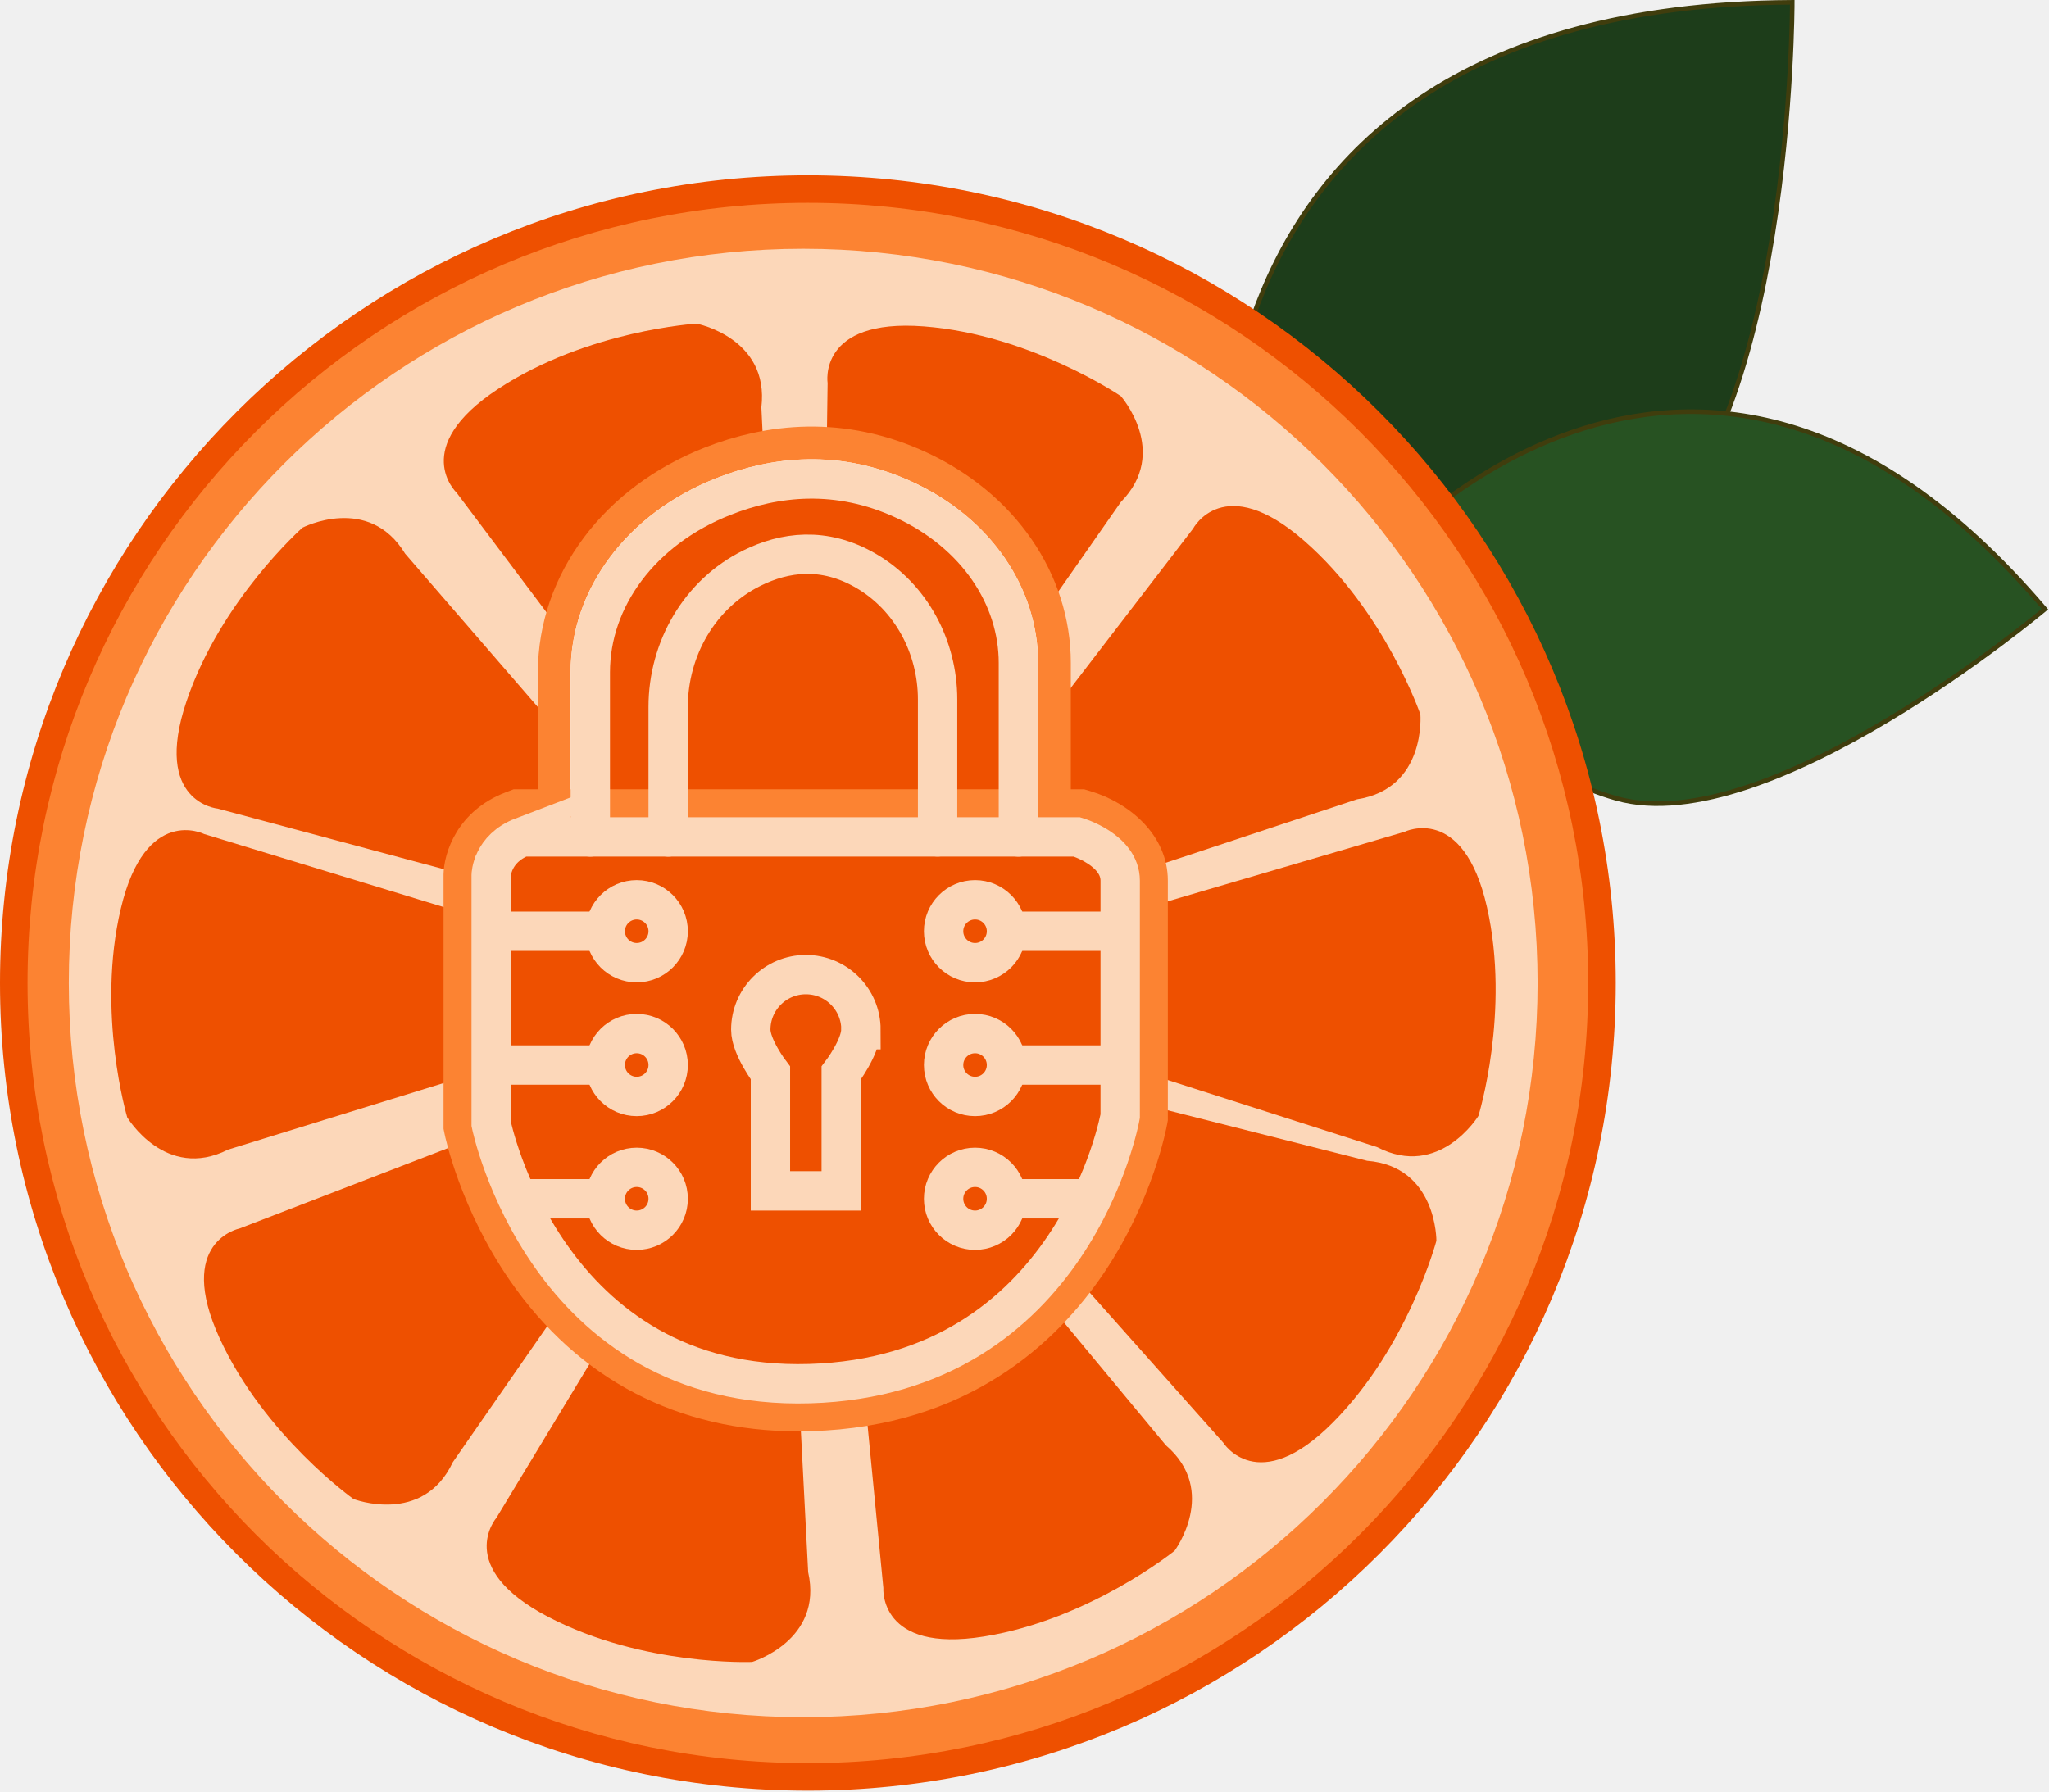
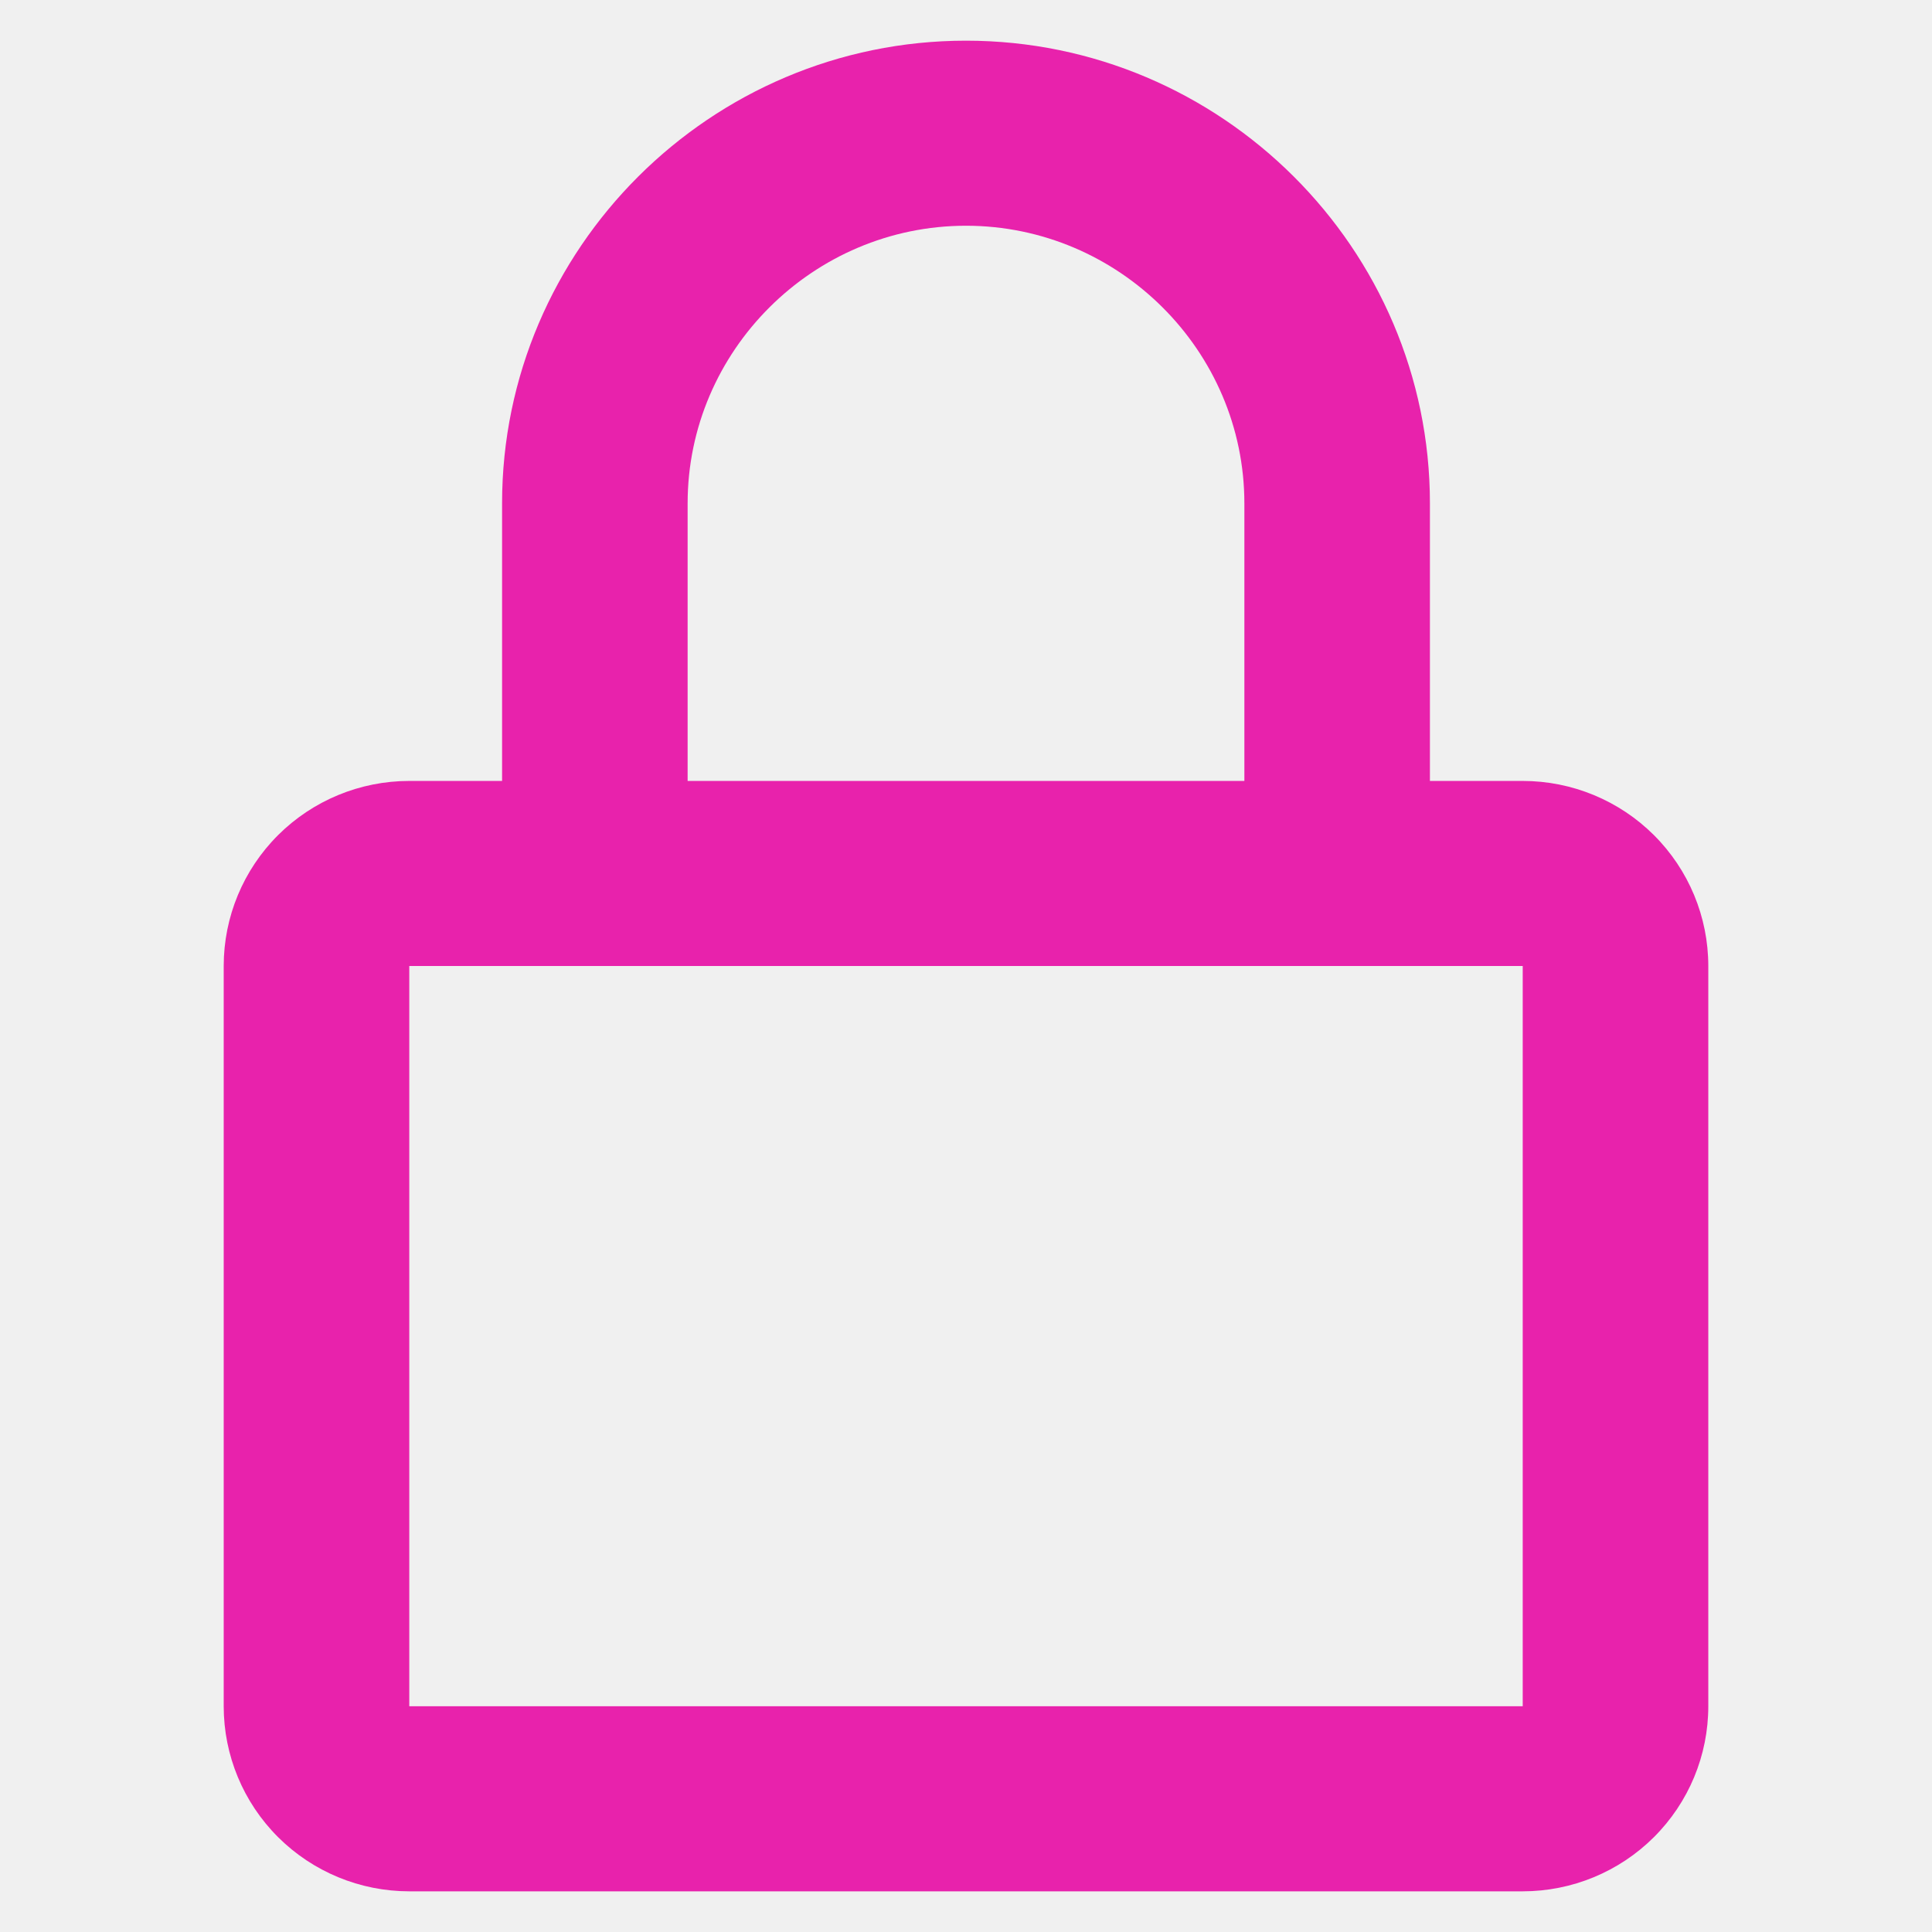
- <svg xmlns="http://www.w3.org/2000/svg" width="215" height="188" viewBox="0 0 215 188" fill="none">
-   <path d="M128.74 63.28C128.74 63.28 117.58 0.67 188.06 0.24C188.06 0.24 188.1 46.22 171.41 57.62C154.71 69.02 128.74 63.28 128.74 63.28Z" fill="#1D3D1A" stroke="#403D0D" stroke-width="0.48" stroke-miterlimit="10" />
-   <path d="M143.48 59.92C143.48 59.92 177.01 19.77 214.57 63.93C214.57 63.93 185.63 88.29 169.62 83.8C153.61 79.32 143.48 59.92 143.48 59.92Z" fill="#275222" stroke="#403D0D" stroke-width="0.48" stroke-miterlimit="10" />
-   <path d="M84.77 187.94C131.587 187.94 169.54 149.987 169.54 103.17C169.54 56.353 131.587 18.4 84.77 18.4C37.953 18.4 0 56.353 0 103.17C0 149.987 37.953 187.94 84.77 187.94Z" fill="#EE5000" />
-   <path d="M84.77 185.05C129.991 185.05 166.65 148.391 166.65 103.17C166.65 57.949 129.991 21.29 84.77 21.29C39.549 21.29 2.89 57.949 2.89 103.17C2.89 148.391 39.549 185.05 84.77 185.05Z" fill="#FC8332" />
-   <path d="M84.28 180.23C126.839 180.23 161.34 145.729 161.34 103.17C161.34 60.611 126.839 26.11 84.28 26.11C41.721 26.11 7.22 60.611 7.22 103.17C7.22 145.729 41.721 180.23 84.28 180.23Z" fill="#FCD7B9" />
-   <path d="M87.92 92.82C87.5 92.82 87.11 92.58 86.93 92.2C86.58 91.46 86.2 89.83 86.2 86.24L86.84 40.21C86.84 40.21 85.76 33.4 96.95 34.26C108.14 35.12 117.61 41.58 117.61 41.58C117.61 41.58 122.78 47.44 117.61 52.69L93.5 87.21C93.5 87.21 90.06 92.81 87.9 92.81L87.92 92.82Z" fill="#EE5000" />
-   <path d="M94.6 98.28C94.26 98.03 94.09 97.61 94.18 97.2C94.34 96.4 95.01 94.86 97.16 91.99L125.19 55.48C125.19 55.48 128.4 49.38 136.85 56.76C145.31 64.14 149.04 74.98 149.04 74.98C149.04 74.98 149.68 82.77 142.4 83.89L102.43 97.15C102.43 97.15 96.32 99.58 94.6 98.29V98.28Z" fill="#EE5000" />
-   <path d="M97.41 103.85C97.29 103.45 97.4 103.01 97.71 102.73C98.31 102.18 99.76 101.33 103.19 100.28L147.36 87.31C147.36 87.31 153.55 84.27 156.03 95.22C158.51 106.17 155.13 117.12 155.13 117.12C155.13 117.12 151.05 123.79 144.51 120.4L104.41 107.55C104.41 107.55 98.05 105.91 97.41 103.85Z" fill="#EE5000" />
-   <path d="M80.94 92.66C80.61 92.92 80.16 92.97 79.78 92.78C79.05 92.41 77.75 91.35 75.56 88.51L47.91 51.71C47.91 51.71 42.89 46.98 52.27 40.82C61.65 34.65 73.09 33.97 73.09 33.97C73.09 33.97 80.76 35.45 79.89 42.76L81.94 84.82C81.94 84.82 82.64 91.35 80.94 92.67V92.66Z" fill="#EE5000" />
-   <path d="M74.1 96.74C74 97.15 73.67 97.47 73.26 97.55C72.46 97.71 70.78 97.68 67.31 96.79L22.85 84.87C22.85 84.87 15.98 84.25 19.57 73.61C23.15 62.97 31.74 55.38 31.74 55.38C31.74 55.38 38.69 51.81 42.51 58.11L70.06 89.96C70.06 89.96 74.64 94.67 74.11 96.76L74.1 96.74Z" fill="#EE5000" />
-   <path d="M80.85 115.25C80.49 115.03 80.04 115.02 79.69 115.25C79 115.69 77.82 116.87 75.92 119.92L52.09 159.3C52.09 159.3 47.57 164.5 57.52 169.7C67.47 174.9 78.92 174.43 78.92 174.43C78.92 174.43 86.41 172.19 84.8 165.01L82.63 122.96C82.63 122.96 82.67 116.39 80.85 115.25Z" fill="#EE5000" />
-   <path d="M89.4 114.15C88.98 114.18 88.61 114.45 88.47 114.85C88.18 115.62 87.94 117.27 88.24 120.85L92.69 166.67C92.69 166.67 92.18 173.55 103.26 171.76C114.34 169.98 123.25 162.76 123.25 162.76C123.25 162.76 127.91 156.49 122.33 151.69L95.45 119.28C95.45 119.28 91.55 113.99 89.41 114.17L89.4 114.15Z" fill="#EE5000" />
-   <path d="M94.73 110.92C94.41 111.19 94.27 111.63 94.39 112.03C94.61 112.82 95.39 114.3 97.74 117.01L128.34 151.4C128.34 151.4 131.98 157.26 139.88 149.28C147.78 141.31 150.72 130.23 150.72 130.23C150.72 130.23 150.79 122.42 143.45 121.83L102.63 111.49C102.63 111.49 96.36 109.51 94.74 110.92H94.73Z" fill="#EE5000" />
-   <path d="M74.84 111.69C74.69 111.3 74.34 111.01 73.92 110.98C73.11 110.91 71.44 111.12 68.08 112.37L25.13 128.94C25.13 128.94 18.37 130.29 23.06 140.49C27.75 150.69 37.09 157.33 37.09 157.33C37.09 157.33 44.38 160.14 47.51 153.47L71.52 118.88C71.52 118.88 75.57 113.71 74.83 111.69H74.84Z" fill="#EE5000" />
-   <path d="M71.2 104.61C71.33 104.21 71.22 103.77 70.91 103.48C70.31 102.92 68.88 102.06 65.46 100.97L21.43 87.54C21.43 87.54 15.27 84.43 12.68 95.36C10.09 106.28 13.35 117.27 13.35 117.27C13.35 117.27 17.36 123.98 23.93 120.66L64.16 108.23C64.16 108.23 70.54 106.66 71.2 104.61Z" fill="#EE5000" />
-   <path d="M84.28 110.39C88.268 110.39 91.5 107.157 91.5 103.17C91.5 99.183 88.268 95.95 84.28 95.95C80.293 95.95 77.06 99.183 77.06 103.17C77.06 107.157 80.293 110.39 84.28 110.39Z" fill="#FC8332" />
-   <path d="M84.28 107.99C86.942 107.99 89.1 105.832 89.1 103.17C89.1 100.508 86.942 98.35 84.28 98.35C81.618 98.35 79.46 100.508 79.46 103.17C79.46 105.832 81.618 107.99 84.28 107.99Z" fill="#FCD7B9" />
-   <path d="M70.11 87.84V74.19C70.11 68.08 73.43 62.32 78.91 59.62C82.31 57.94 86.44 57.34 90.85 59.9C95.61 62.66 98.38 67.91 98.38 73.41V87.83" stroke="white" stroke-width="4.13" stroke-linecap="round" />
-   <path d="M54.82 87.84H113C113 87.84 117.54 89.18 117.54 92.43V117.15C117.54 117.15 112.7 144.4 84.97 145.22C57.24 146.05 51.54 117.97 51.54 117.97V91.85C51.54 91.85 51.59 89.07 54.83 87.83L54.82 87.84Z" stroke="white" stroke-width="4.13" stroke-miterlimit="10" />
-   <path d="M90.34 108.07C90.34 104.88 87.75 102.29 84.56 102.29C81.37 102.29 78.78 104.88 78.78 108.07C78.78 109.91 80.84 112.61 80.84 112.61V124.99H88.27V112.61C88.27 112.61 90.33 109.91 90.33 108.07H90.34Z" stroke="white" stroke-width="4.13" stroke-miterlimit="10" />
-   <path d="M66.81 101.04C68.633 101.04 70.11 99.562 70.11 97.74C70.11 95.918 68.633 94.44 66.81 94.44C64.988 94.44 63.51 95.918 63.51 97.74C63.51 99.562 64.988 101.04 66.81 101.04Z" stroke="white" stroke-width="4.13" stroke-miterlimit="10" />
-   <path d="M66.81 115.08C68.633 115.08 70.11 113.603 70.11 111.78C70.11 109.957 68.633 108.48 66.81 108.48C64.988 108.48 63.51 109.957 63.51 111.78C63.51 113.603 64.988 115.08 66.81 115.08Z" stroke="white" stroke-width="4.13" stroke-miterlimit="10" />
-   <path d="M66.81 129.12C68.633 129.12 70.11 127.643 70.11 125.82C70.11 123.997 68.633 122.52 66.81 122.52C64.988 122.52 63.51 123.997 63.51 125.82C63.51 127.643 64.988 129.12 66.81 129.12Z" stroke="white" stroke-width="4.13" stroke-miterlimit="10" />
-   <path d="M102.31 101.04C104.133 101.04 105.61 99.562 105.61 97.74C105.61 95.918 104.133 94.44 102.31 94.44C100.488 94.44 99.01 95.918 99.01 97.74C99.01 99.562 100.488 101.04 102.31 101.04Z" stroke="white" stroke-width="4.13" stroke-miterlimit="10" />
-   <path d="M102.31 115.08C104.133 115.08 105.61 113.603 105.61 111.78C105.61 109.957 104.133 108.48 102.31 108.48C100.488 108.48 99.01 109.957 99.01 111.78C99.01 113.603 100.488 115.08 102.31 115.08Z" stroke="white" stroke-width="4.13" stroke-miterlimit="10" />
-   <path d="M102.31 129.12C104.133 129.12 105.61 127.643 105.61 125.82C105.61 123.997 104.133 122.52 102.31 122.52C100.488 122.52 99.01 123.997 99.01 125.82C99.01 127.643 100.488 129.12 102.31 129.12Z" stroke="white" stroke-width="4.13" stroke-miterlimit="10" />
-   <path d="M51.53 97.74H63.51" stroke="white" stroke-width="4.13" stroke-miterlimit="10" />
-   <path d="M51.53 111.78H63.51" stroke="white" stroke-width="4.13" stroke-miterlimit="10" />
-   <path d="M54.32 125.82H62.74" stroke="white" stroke-width="4.13" stroke-miterlimit="10" />
-   <path d="M117.53 97.74H106.22" stroke="white" stroke-width="4.13" stroke-miterlimit="10" />
-   <path d="M117.53 111.78H105.62" stroke="white" stroke-width="4.13" stroke-miterlimit="10" />
-   <path d="M113.68 125.82H105.62" stroke="white" stroke-width="4.13" stroke-miterlimit="10" />
-   <path d="M61.94 87.84V70.56C61.94 62.82 67.21 55.54 75.92 52.11C81.32 49.98 87.89 49.22 94.9 52.47C102.46 55.97 106.86 62.61 106.86 69.58V87.84" stroke="#FC8332" stroke-width="11" stroke-linecap="round" />
-   <path d="M61.94 87.84V70.56C61.94 62.82 67.21 55.54 75.92 52.11C81.32 49.98 87.89 49.22 94.9 52.47C102.46 55.97 106.86 62.61 106.86 69.58V87.84" stroke="white" stroke-width="4.13" stroke-linecap="round" />
-   <path d="M70.11 87.84V74.19C70.11 68.08 73.43 62.32 78.91 59.62C82.31 57.94 86.44 57.34 90.85 59.9C95.61 62.66 98.38 67.91 98.38 73.41V87.83" fill="#EE5000" />
-   <path d="M54.82 87.84H113C113 87.84 117.54 89.18 117.54 92.43V117.15C117.54 117.15 112.7 144.4 84.97 145.22C57.24 146.05 51.54 117.97 51.54 117.97V91.85C51.54 91.85 51.59 89.07 54.83 87.83L54.82 87.84Z" fill="#EE5000" />
-   <path d="M90.34 108.07C90.34 104.88 87.75 102.29 84.56 102.29C81.37 102.29 78.78 104.88 78.78 108.07C78.78 109.91 80.84 112.61 80.84 112.61V124.99H88.27V112.61C88.27 112.61 90.33 109.91 90.33 108.07H90.34Z" fill="#EE5000" />
-   <path d="M66.81 101.04C68.633 101.04 70.11 99.562 70.11 97.74C70.11 95.918 68.633 94.44 66.81 94.44C64.988 94.44 63.51 95.918 63.51 97.74C63.51 99.562 64.988 101.04 66.81 101.04Z" fill="#EE5000" />
-   <path d="M66.81 115.08C68.633 115.08 70.11 113.603 70.11 111.78C70.11 109.957 68.633 108.48 66.81 108.48C64.988 108.48 63.51 109.957 63.51 111.78C63.51 113.603 64.988 115.08 66.81 115.08Z" fill="#EE5000" />
-   <path d="M66.81 129.12C68.633 129.12 70.11 127.643 70.11 125.82C70.11 123.997 68.633 122.52 66.81 122.52C64.988 122.52 63.51 123.997 63.51 125.82C63.51 127.643 64.988 129.12 66.81 129.12Z" fill="#EE5000" />
-   <path d="M102.31 101.04C104.133 101.04 105.61 99.562 105.61 97.74C105.61 95.918 104.133 94.44 102.31 94.44C100.488 94.44 99.01 95.918 99.01 97.74C99.01 99.562 100.488 101.04 102.31 101.04Z" fill="#EE5000" />
-   <path d="M102.31 115.08C104.133 115.08 105.61 113.603 105.61 111.78C105.61 109.957 104.133 108.48 102.31 108.48C100.488 108.48 99.01 109.957 99.01 111.78C99.01 113.603 100.488 115.08 102.31 115.08Z" fill="#EE5000" />
-   <path d="M102.31 129.12C104.133 129.12 105.61 127.643 105.61 125.82C105.61 123.997 104.133 122.52 102.31 122.52C100.488 122.52 99.01 123.997 99.01 125.82C99.01 127.643 100.488 129.12 102.31 129.12Z" fill="#EE5000" />
-   <path d="M61.94 87.84V70.56C61.94 62.82 67.21 55.54 75.92 52.11C81.32 49.98 87.89 49.22 94.9 52.47C102.46 55.97 106.86 62.61 106.86 69.58V87.84" fill="#EE5000" />
-   <path d="M61.94 87.84V70.56C61.94 62.82 67.21 55.54 75.92 52.11C81.32 49.98 87.89 49.22 94.9 52.47C102.46 55.97 106.86 62.61 106.86 69.58V87.84" fill="#EE5000" />
-   <path d="M61.94 87.84V70.56C61.94 62.82 67.21 55.54 75.92 52.11C81.32 49.98 87.89 49.22 94.9 52.47C102.46 55.97 106.86 62.61 106.86 69.58V87.84" fill="#EE5000" />
-   <path d="M113 87.84C113 87.84 117.54 89.18 117.54 92.43V117.15C117.54 117.15 112.7 144.4 84.97 145.22C84.57 145.23 84.17 145.24 83.78 145.24C57.08 145.24 51.54 117.98 51.54 117.98V91.86C51.54 91.86 51.59 89.08 54.83 87.84H113.01M113.72 82.84H53.9L53.04 83.17C48 85.1 46.58 89.48 46.54 91.76V91.81V91.86V118.48L46.64 118.97C46.7 119.29 48.29 126.88 53.54 134.45C60.7 144.78 71.15 150.23 83.78 150.23C84.22 150.23 84.67 150.23 85.12 150.21C101.56 149.72 110.87 140.94 115.79 133.67C121 125.96 122.4 118.34 122.46 118.02L122.54 117.59V92.43C122.54 87.61 118.46 84.24 114.42 83.04L113.72 82.83V82.84Z" fill="#FC8332" />
-   <path d="M54.82 87.84H113C113 87.84 117.54 89.18 117.54 92.43V117.15C117.54 117.15 112.7 144.4 84.97 145.22C57.24 146.05 51.54 117.97 51.54 117.97V91.85C51.54 91.85 51.59 89.07 54.83 87.83L54.82 87.84Z" stroke="#FCD7B9" stroke-width="4.13" stroke-miterlimit="10" />
-   <path d="M90.34 108.07C90.34 104.88 87.75 102.29 84.56 102.29C81.37 102.29 78.78 104.88 78.78 108.07C78.78 109.91 80.84 112.61 80.84 112.61V124.99H88.27V112.61C88.27 112.61 90.33 109.91 90.33 108.07H90.34Z" stroke="#FCD7B9" stroke-width="4.13" stroke-miterlimit="10" />
-   <path d="M66.81 101.04C68.633 101.04 70.11 99.562 70.11 97.74C70.11 95.918 68.633 94.44 66.81 94.44C64.988 94.44 63.51 95.918 63.51 97.74C63.51 99.562 64.988 101.04 66.81 101.04Z" stroke="#FCD7B9" stroke-width="4.13" stroke-miterlimit="10" />
-   <path d="M66.81 115.08C68.633 115.08 70.11 113.603 70.11 111.78C70.11 109.957 68.633 108.48 66.81 108.48C64.988 108.48 63.51 109.957 63.51 111.78C63.51 113.603 64.988 115.08 66.81 115.08Z" stroke="#FCD7B9" stroke-width="4.13" stroke-miterlimit="10" />
-   <path d="M66.81 129.12C68.633 129.12 70.11 127.643 70.11 125.82C70.11 123.997 68.633 122.52 66.81 122.52C64.988 122.52 63.51 123.997 63.51 125.82C63.51 127.643 64.988 129.12 66.81 129.12Z" stroke="#FCD7B9" stroke-width="4.13" stroke-miterlimit="10" />
-   <path d="M102.31 101.04C104.133 101.04 105.61 99.562 105.61 97.74C105.61 95.918 104.133 94.44 102.31 94.44C100.488 94.44 99.01 95.918 99.01 97.74C99.01 99.562 100.488 101.04 102.31 101.04Z" stroke="#FCD7B9" stroke-width="4.13" stroke-miterlimit="10" />
-   <path d="M102.31 115.08C104.133 115.08 105.61 113.603 105.61 111.78C105.61 109.957 104.133 108.48 102.31 108.48C100.488 108.48 99.01 109.957 99.01 111.78C99.01 113.603 100.488 115.08 102.31 115.08Z" stroke="#FCD7B9" stroke-width="4.13" stroke-miterlimit="10" />
-   <path d="M102.31 129.12C104.133 129.12 105.61 127.643 105.61 125.82C105.61 123.997 104.133 122.52 102.31 122.52C100.488 122.52 99.01 123.997 99.01 125.82C99.01 127.643 100.488 129.12 102.31 129.12Z" stroke="#FCD7B9" stroke-width="4.13" stroke-miterlimit="10" />
-   <path d="M51.53 97.74H63.51" stroke="#FCD7B9" stroke-width="4.13" stroke-miterlimit="10" />
-   <path d="M51.53 111.78H63.51" stroke="#FCD7B9" stroke-width="4.13" stroke-miterlimit="10" />
-   <path d="M54.32 125.82H62.74" stroke="#FCD7B9" stroke-width="4.13" stroke-miterlimit="10" />
-   <path d="M117.53 97.74H106.22" stroke="#FCD7B9" stroke-width="4.13" stroke-miterlimit="10" />
-   <path d="M117.53 111.78H105.62" stroke="#FCD7B9" stroke-width="4.13" stroke-miterlimit="10" />
-   <path d="M113.68 125.82H105.62" stroke="#FCD7B9" stroke-width="4.13" stroke-miterlimit="10" />
-   <path d="M70.11 87.84V74.19C70.11 68.08 73.43 62.32 78.91 59.62C82.31 57.94 86.44 57.34 90.85 59.9C95.61 62.66 98.38 67.91 98.38 73.41V87.83" stroke="#FCD7B9" stroke-width="4.13" stroke-linecap="round" />
-   <path d="M61.94 87.84V70.56C61.94 62.82 67.21 55.54 75.92 52.11C81.32 49.98 87.89 49.22 94.9 52.47C102.46 55.97 106.86 62.61 106.86 69.58V87.84" stroke="#FCD7B9" stroke-width="4.13" stroke-linecap="round" />
+ <svg xmlns="http://www.w3.org/2000/svg" width="95" height="95" viewBox="0 0 95 95" fill="none">
+   <path d="M47.5 11.1C55.019 11.1 61.188 17.252 61.188 24.75V38.4H33.812V24.75C33.812 17.252 39.981 11.1 47.5 11.1ZM70.312 38.4V24.75C70.312 12.228 60.056 2 47.5 2C34.944 2 24.688 12.228 24.688 24.75V38.4H20.125C17.705 38.4 15.384 39.359 13.673 41.065C11.961 42.772 11 45.087 11 47.5V83.9C11 86.314 11.961 88.628 13.673 90.335C15.384 92.041 17.705 93 20.125 93H74.875C77.295 93 79.616 92.041 81.327 90.335C83.039 88.628 84 86.314 84 83.9V47.5C84 45.087 83.039 42.772 81.327 41.065C79.616 39.359 77.295 38.4 74.875 38.4H70.312ZM20.125 47.5H74.875V83.9H20.125V47.5Z" fill="#E822AC" />
</svg>
